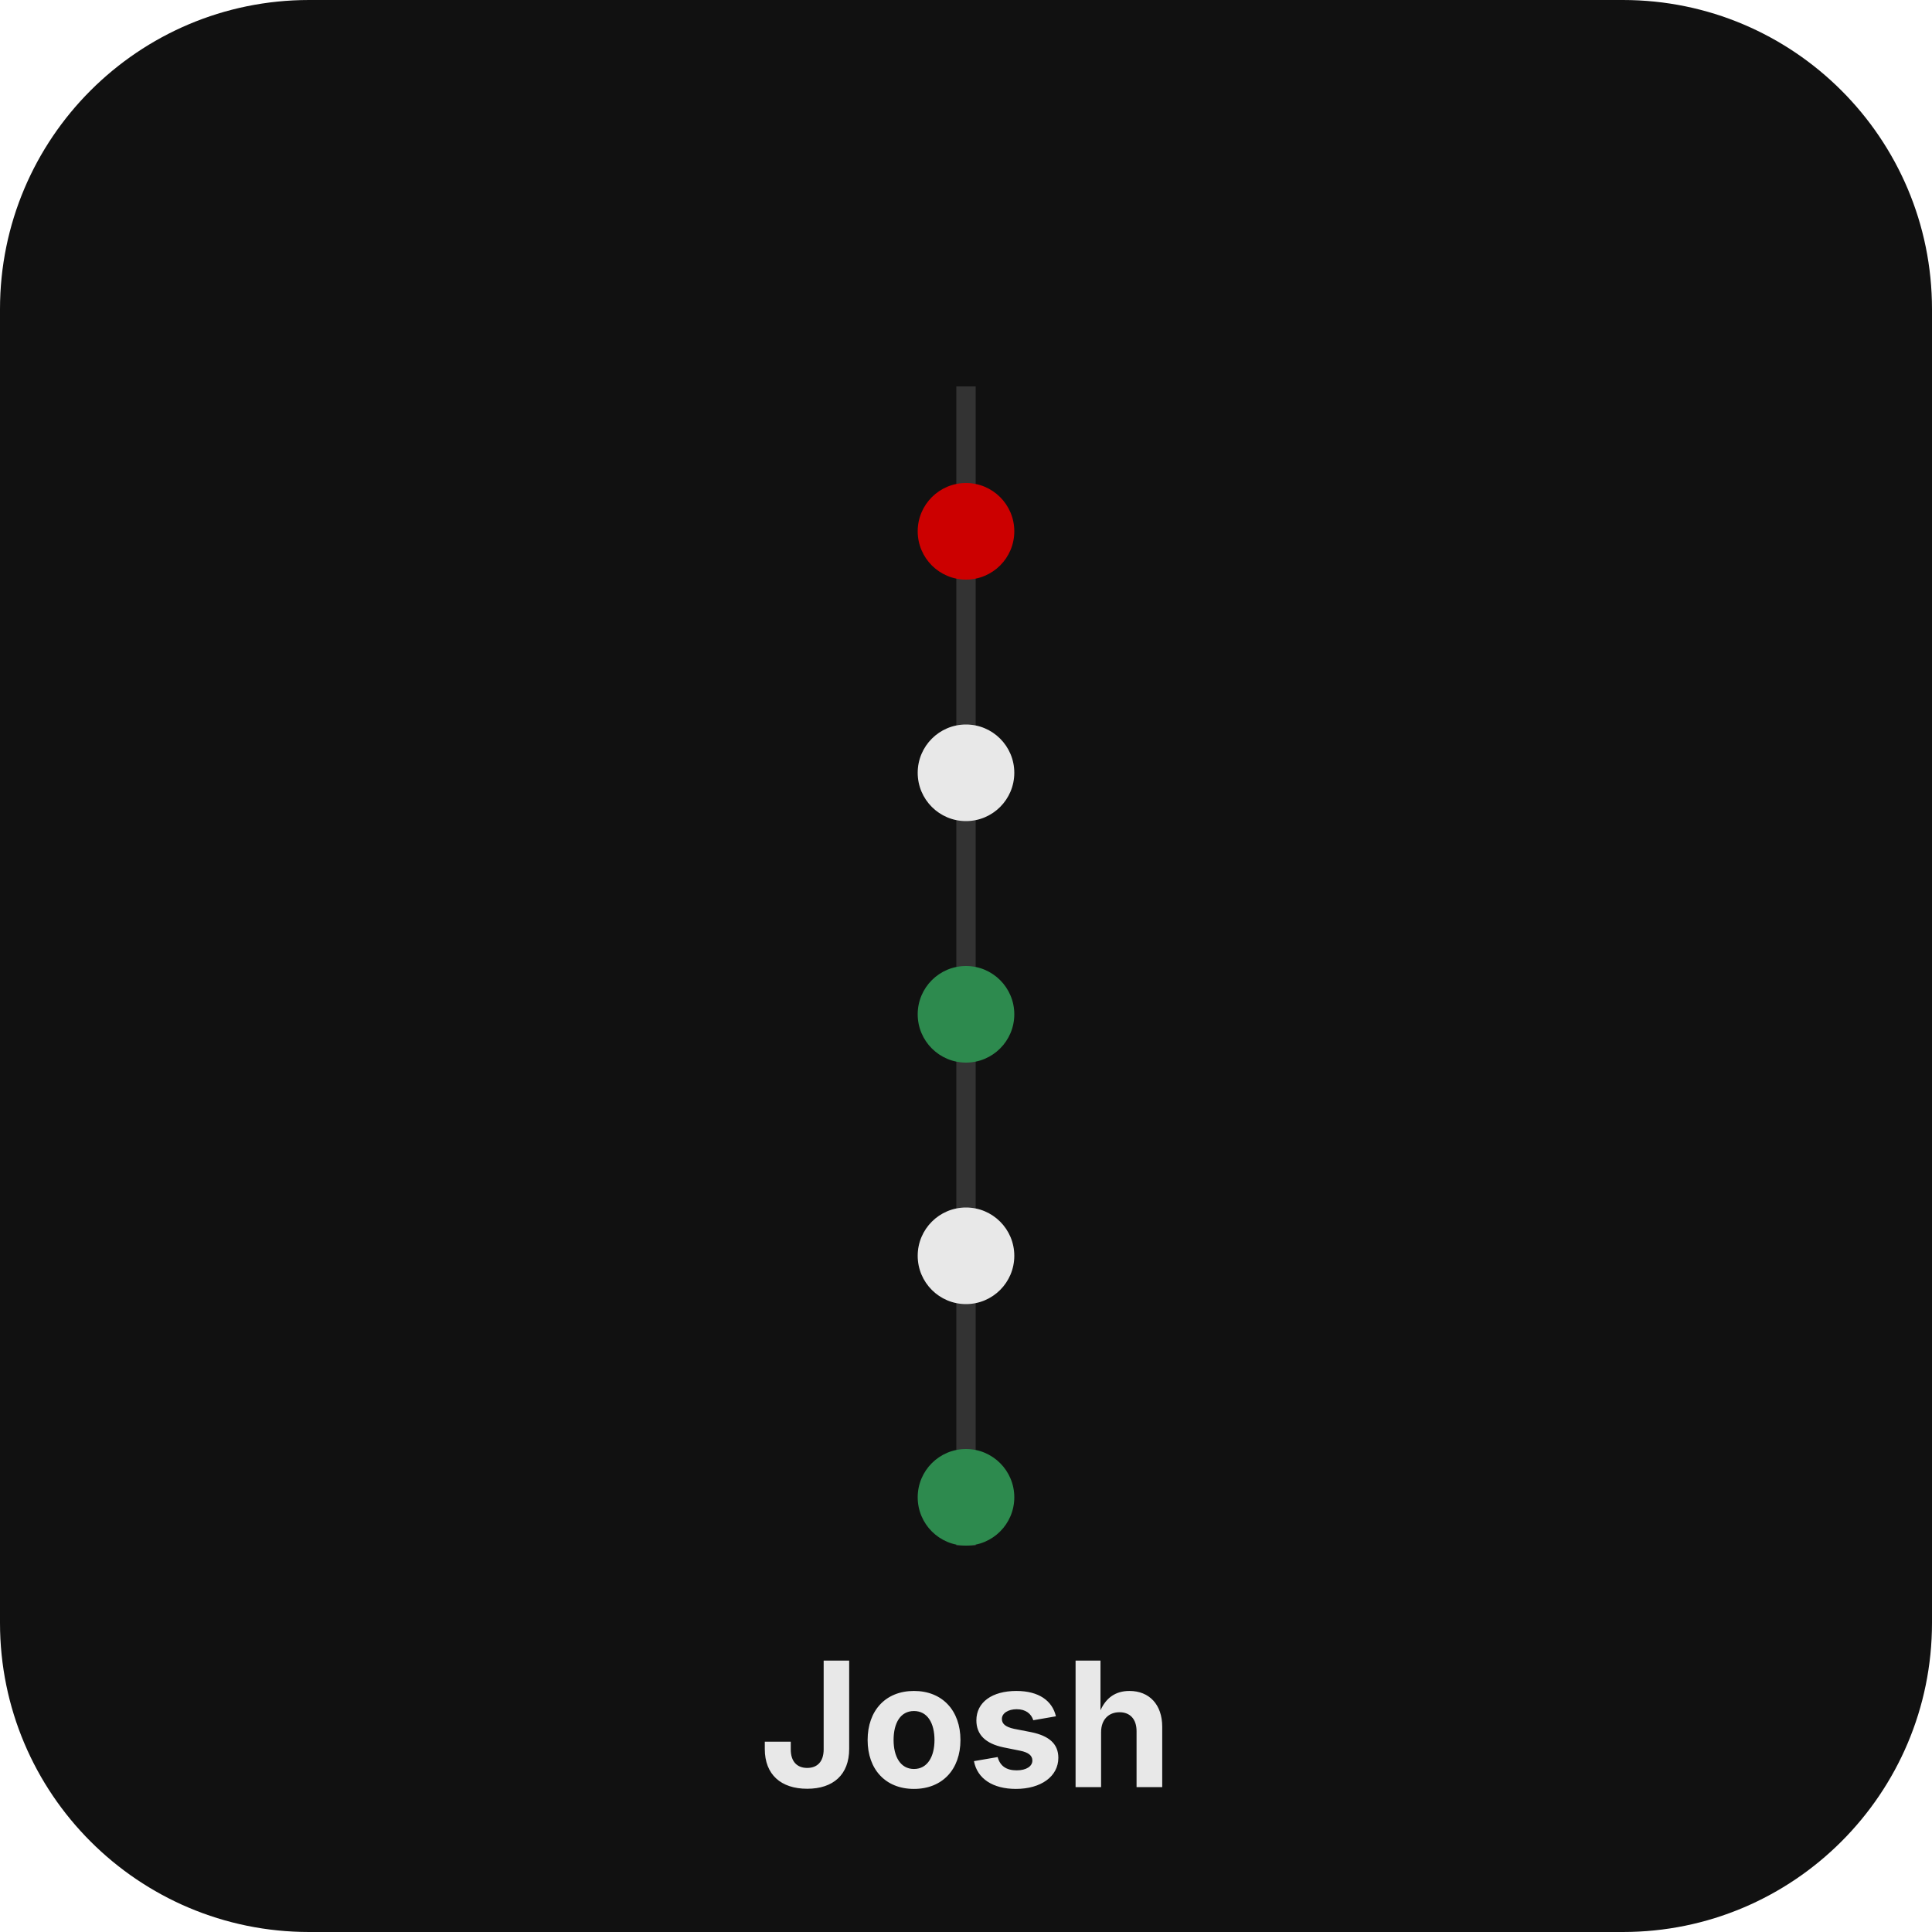
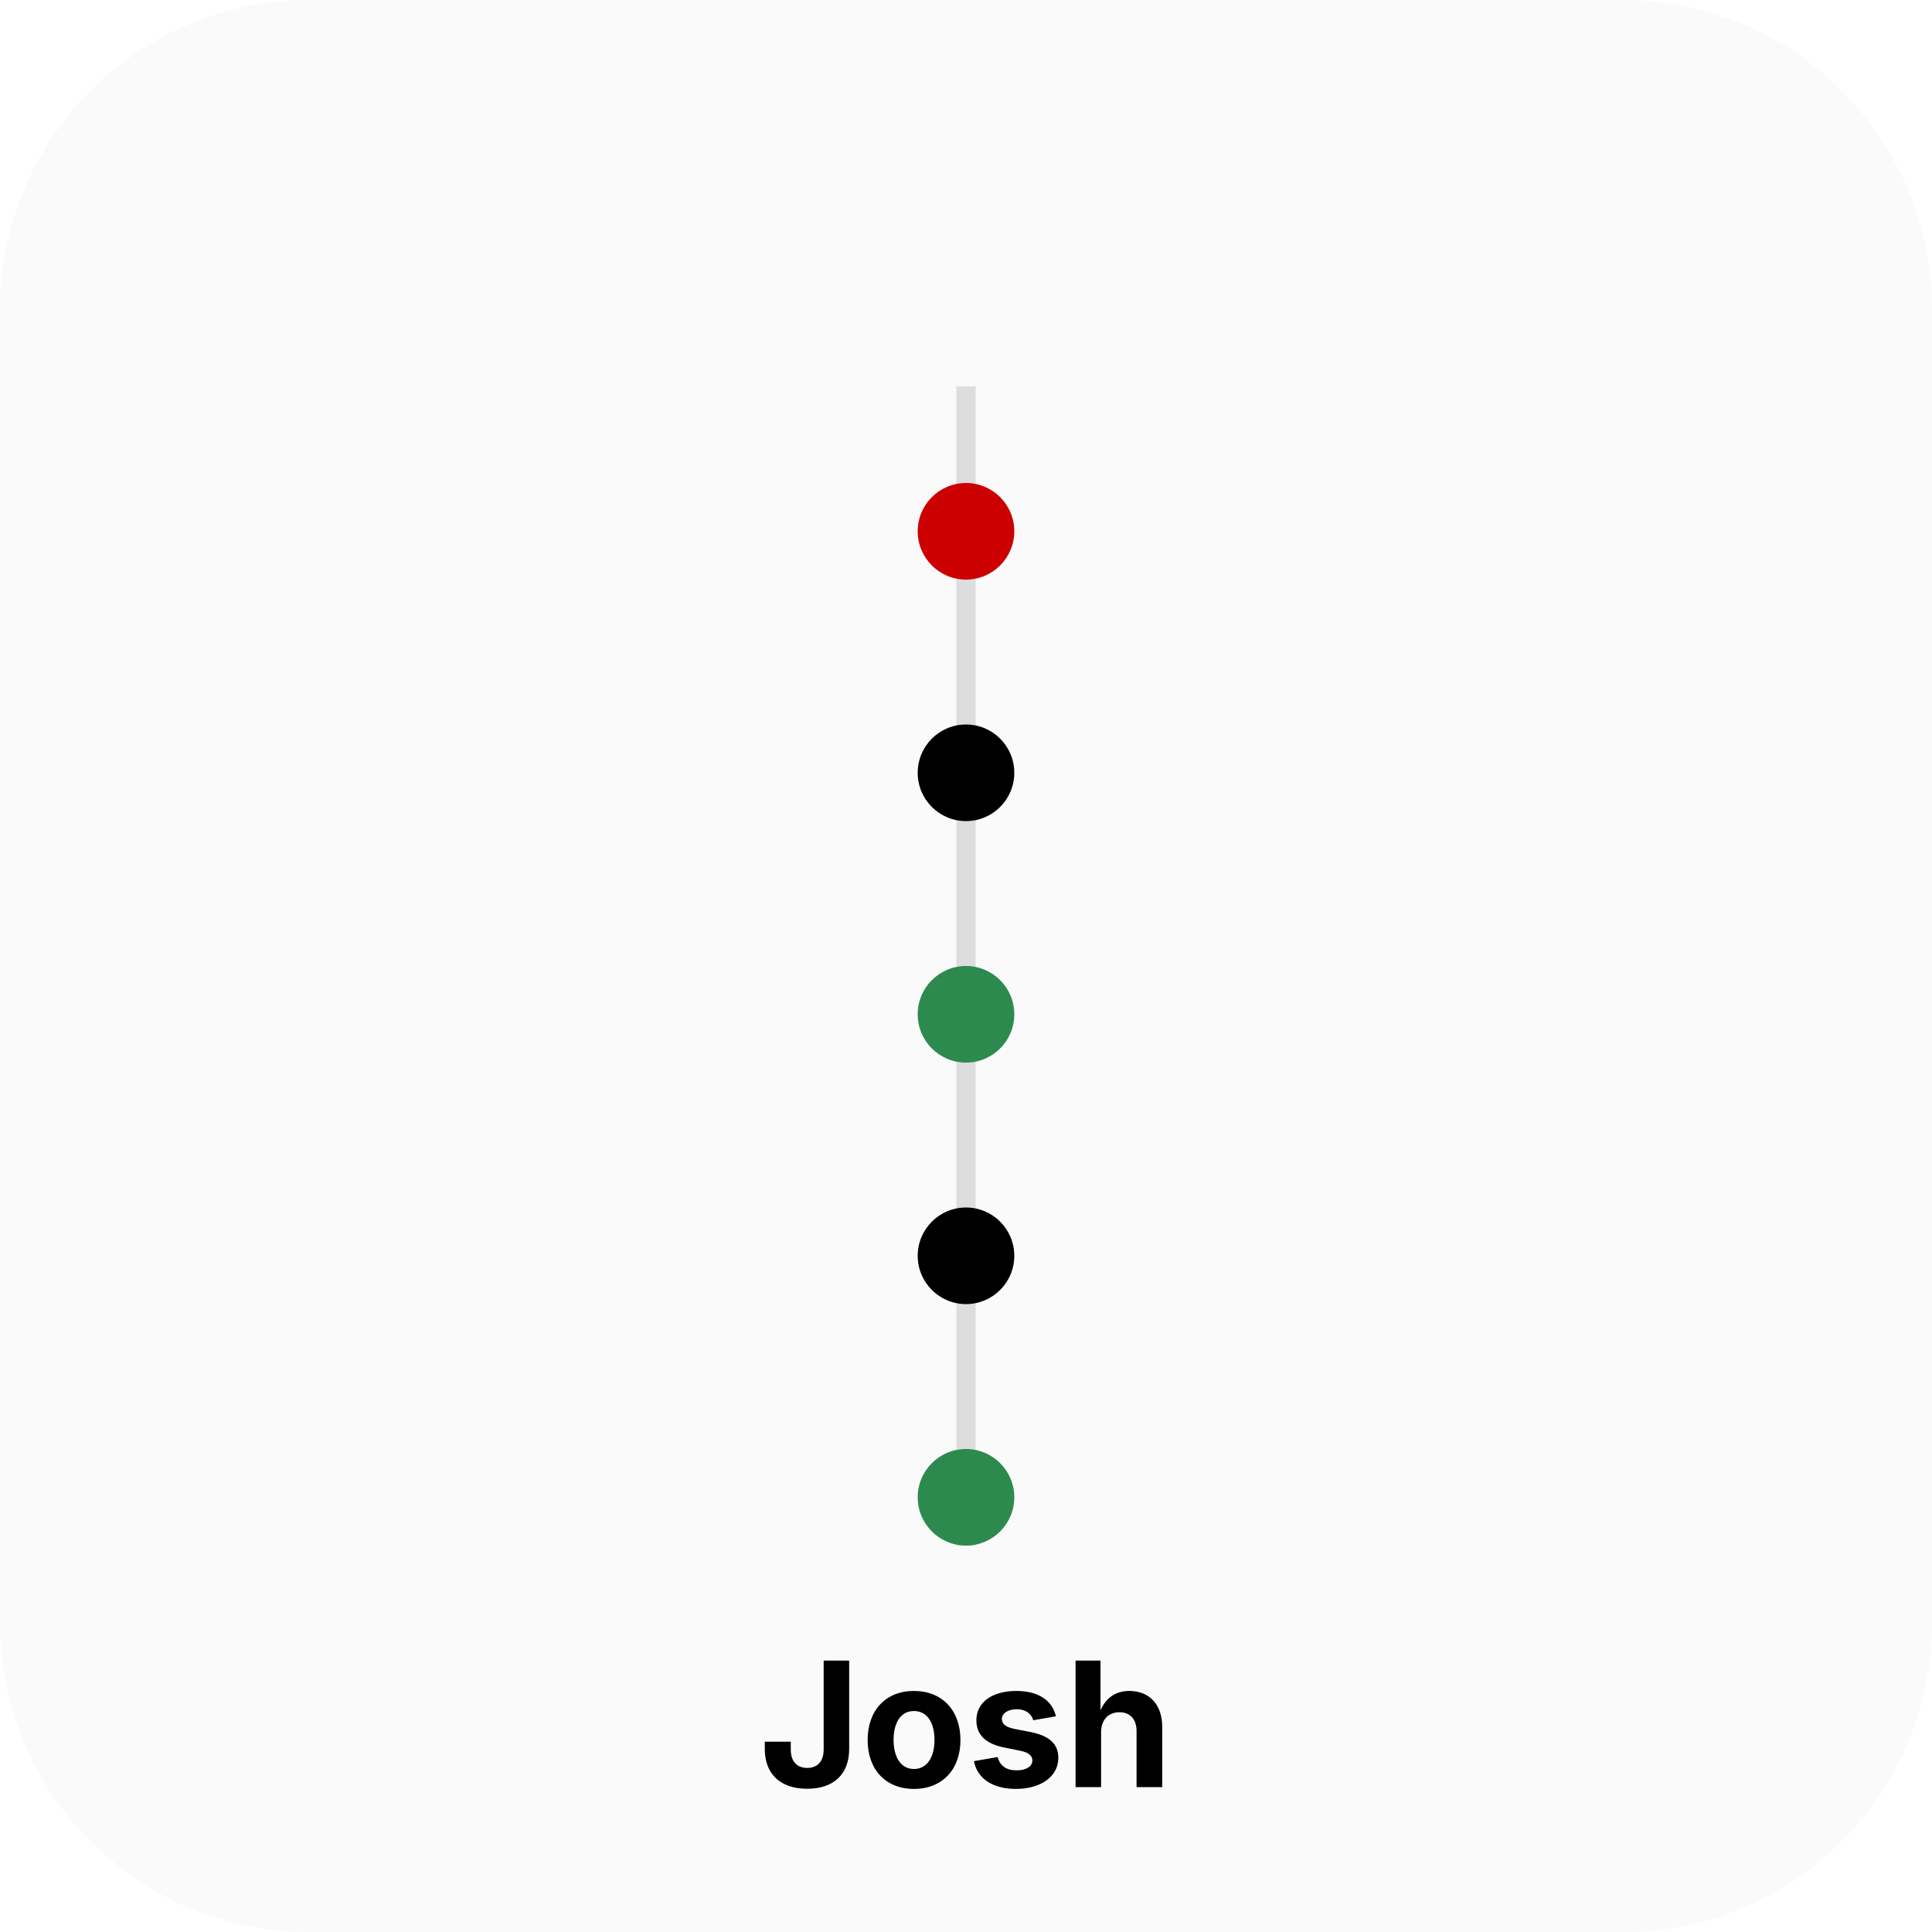
<svg xmlns="http://www.w3.org/2000/svg" viewBox="0 0 200 200" width="200" height="200">
-   <rect width="200" height="200" rx="32" fill="#111" style="fill:#111" />
-   <line x1="100" y1="40" x2="100" y2="160" stroke="#333" stroke-width="2" style="stroke:#333;stroke-width:2" />
+   <rect width="200" height="200" rx="32" fill="#fafafa" style="fill:#fafafa" />
+   <line x1="100" y1="40" x2="100" y2="160" stroke="rgba(0,0,0,0.12)" stroke-width="2" style="stroke:rgba(0,0,0,0.12);stroke-width:2" />
  <circle cx="100" cy="55" r="5" fill="#c00" style="fill:#c00" />
-   <circle cx="100" cy="80" r="5" fill="#e8e8e8" style="fill:#e8e8e8" />
+   <circle cx="100" cy="80" r="5" fill="#000" style="fill:#000" />
  <circle cx="100" cy="105" r="5" fill="#2d8a4e" style="fill:#2d8a4e" />
-   <circle cx="100" cy="130" r="5" fill="#e8e8e8" style="fill:#e8e8e8" />
+   <circle cx="100" cy="130" r="5" fill="#000" style="fill:#000" />
  <circle cx="100" cy="155" r="5" fill="#2d8a4e" style="fill:#2d8a4e" />
-   <text x="100" y="185" text-anchor="middle" font-family="system-ui,-apple-system,sans-serif" font-weight="700" font-size="18" fill="#e8e8e8" style="fill:#e8e8e8;font-family:system-ui,-apple-system,sans-serif;font-weight:700;font-size:18px">Josh</text>
+   <text x="100" y="185" text-anchor="middle" font-family="system-ui,-apple-system,sans-serif" font-weight="700" font-size="18" fill="#000" style="fill:#000;font-family:system-ui,-apple-system,sans-serif;font-weight:700;font-size:18px">Josh</text>
</svg>
